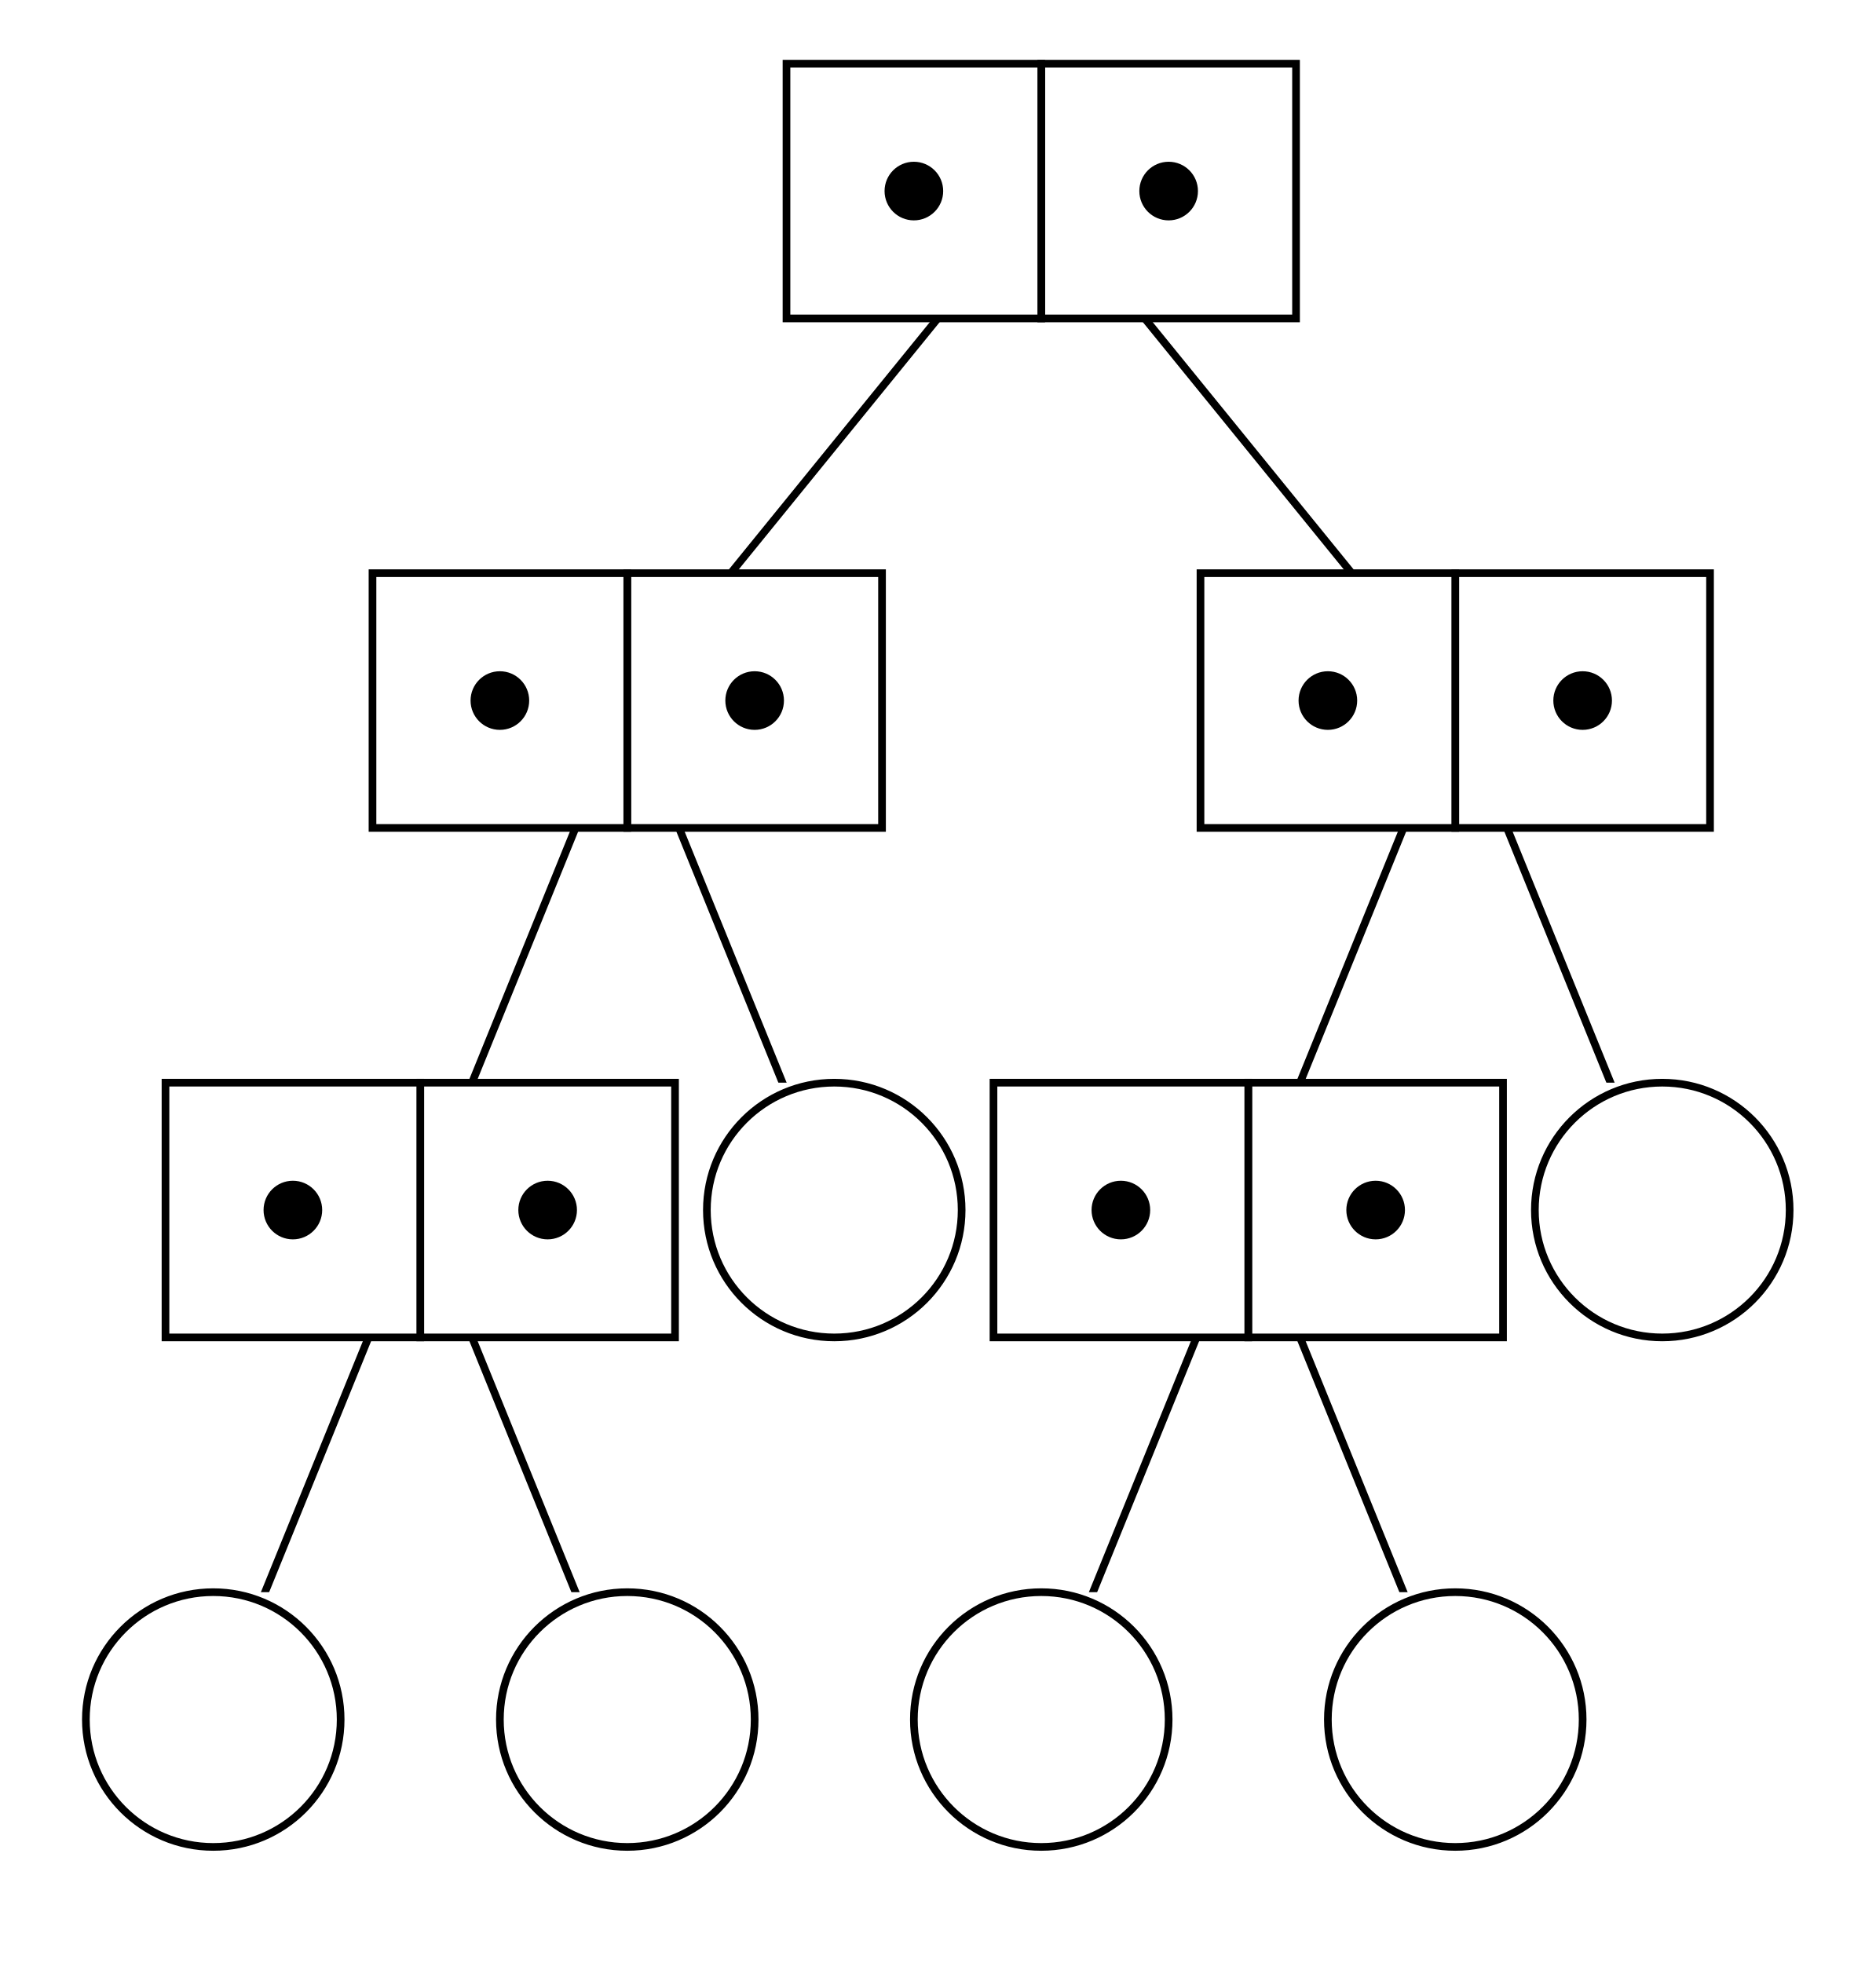
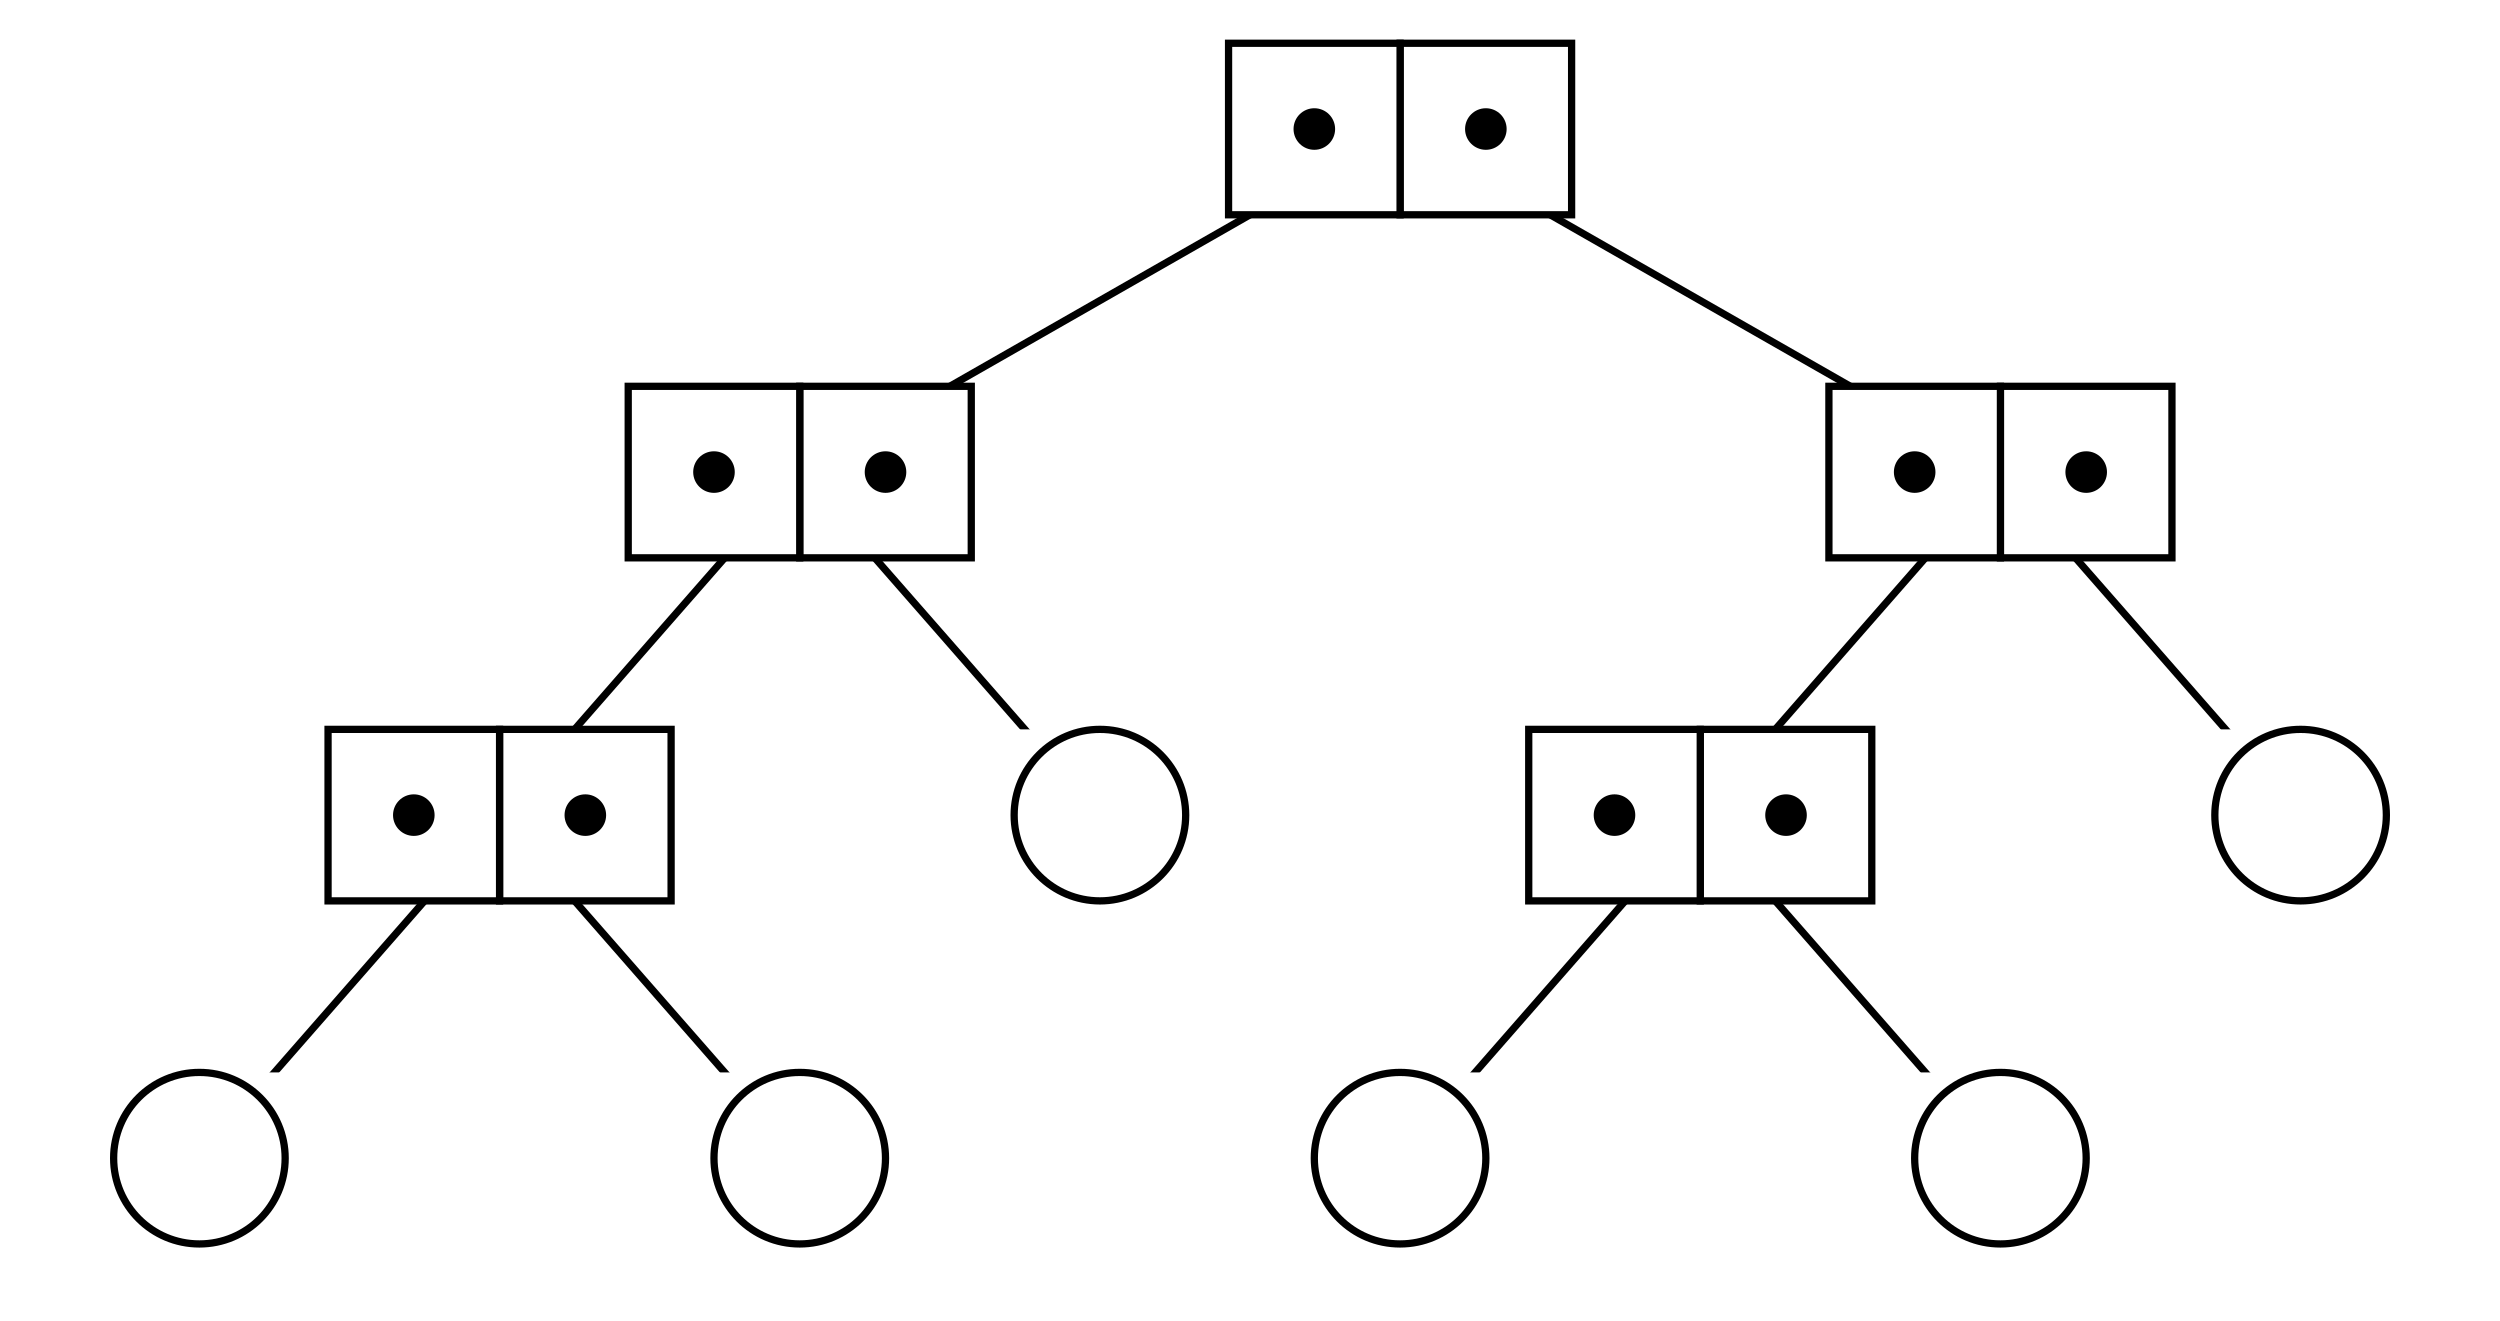
- <svg xmlns="http://www.w3.org/2000/svg" height="418.692" stroke-opacity="1" viewBox="0 0 400 419" font-size="1" width="400" stroke="rgb(0,0,0)" version="1.1">
+ <svg xmlns="http://www.w3.org/2000/svg" height="264.151" stroke-opacity="1" viewBox="0 0 500 264" font-size="1" width="500" stroke="rgb(0,0,0)" version="1.1">
  <defs />
  <g stroke-linejoin="miter" stroke-opacity="1.0" fill-opacity="1.0" stroke="rgb(0,0,0)" stroke-width="0.0" fill="rgb(255,255,255)" stroke-linecap="butt" stroke-miterlimit="10.0">
-     <path d="M 400,418.692 l -0,-418.692 h -400 l -0,418.692 Z" />
+     <path d="M 500,264.151 l -0,-264.151 h -500 l -0,264.151 Z" />
  </g>
-   <g stroke-linejoin="miter" stroke-opacity="1.0" fill-opacity="0.0" stroke="rgb(0,0,0)" stroke-width="1.637" fill="rgb(0,0,0)" stroke-linecap="butt" stroke-miterlimit="10.0">
-     <path d="M 222.09,40.782 l 88.36,108.751 " />
+   <g stroke-linejoin="miter" stroke-opacity="1.0" fill-opacity="0.0" stroke="rgb(0,0,0)" stroke-width="1.454" fill="rgb(0,0,0)" stroke-linecap="butt" stroke-miterlimit="10.0">
+     <path d="M 280.017,25.729 l 120.069,68.611 " />
  </g>
-   <g stroke-linejoin="miter" stroke-opacity="1.0" fill-opacity="0.0" stroke="rgb(0,0,0)" stroke-width="1.637" fill="rgb(0,0,0)" stroke-linecap="butt" stroke-miterlimit="10.0">
-     <path d="M 222.09,40.782 l -88.36,108.751 " />
+   <g stroke-linejoin="miter" stroke-opacity="1.0" fill-opacity="0.0" stroke="rgb(0,0,0)" stroke-width="1.454" fill="rgb(0,0,0)" stroke-linecap="butt" stroke-miterlimit="10.0">
+     <path d="M 280.017,25.729 l -120.069,68.611 " />
  </g>
-   <g stroke-linejoin="miter" stroke-opacity="1.0" fill-opacity="0.0" stroke="rgb(0,0,0)" stroke-width="1.637" fill="rgb(0,0,0)" stroke-linecap="butt" stroke-miterlimit="10.0">
-     <path d="M 310.45,149.533 l 44.18,108.751 " />
+   <g stroke-linejoin="miter" stroke-opacity="1.0" fill-opacity="0.0" stroke="rgb(0,0,0)" stroke-width="1.454" fill="rgb(0,0,0)" stroke-linecap="butt" stroke-miterlimit="10.0">
+     <path d="M 400.086,94.34 l 60.034,68.611 " />
  </g>
-   <g stroke-linejoin="miter" stroke-opacity="1.0" fill-opacity="0.0" stroke="rgb(0,0,0)" stroke-width="1.637" fill="rgb(0,0,0)" stroke-linecap="butt" stroke-miterlimit="10.0">
-     <path d="M 310.45,149.533 l -44.18,108.751 " />
+   <g stroke-linejoin="miter" stroke-opacity="1.0" fill-opacity="0.0" stroke="rgb(0,0,0)" stroke-width="1.454" fill="rgb(0,0,0)" stroke-linecap="butt" stroke-miterlimit="10.0">
+     <path d="M 400.086,94.34 l -60.034,68.611 " />
  </g>
  <g stroke-linejoin="miter" stroke-opacity="1.0" fill-opacity="1.0" stroke="rgb(0,0,0)" stroke-width="0.0" fill="rgb(255,255,255)" stroke-linecap="butt" stroke-miterlimit="10.0">
-     <path d="M 381.818,285.471 l -0,-54.376 h -54.376 l -0,54.376 Z" />
+     <path d="M 477.273,180.103 l -0,-34.305 h -34.305 l -0,34.305 Z" />
  </g>
-   <g stroke-linejoin="miter" stroke-opacity="1.0" fill-opacity="0.0" stroke="rgb(0,0,0)" stroke-width="1.637" fill="rgb(0,0,0)" stroke-linecap="butt" stroke-miterlimit="10.0">
-     <path d="M 381.818,258.284 c 0,-15.015 -12.172,-27.188 -27.188 -27.188c -15.015,-0 -27.188,12.172 -27.188 27.188c -0,15.015 12.172,27.188 27.188 27.188c 15.015,0 27.188,-12.172 27.188 -27.188Z" />
+   <g stroke-linejoin="miter" stroke-opacity="1.0" fill-opacity="0.0" stroke="rgb(0,0,0)" stroke-width="1.454" fill="rgb(0,0,0)" stroke-linecap="butt" stroke-miterlimit="10.0">
+     <path d="M 477.273,162.95 c 0,-9.473 -7.679,-17.153 -17.153 -17.153c -9.473,-0 -17.153,7.679 -17.153 17.153c -0,9.473 7.679,17.153 17.153 17.153c 9.473,0 17.153,-7.679 17.153 -17.153Z" />
  </g>
-   <g stroke-linejoin="miter" stroke-opacity="1.0" fill-opacity="0.0" stroke="rgb(0,0,0)" stroke-width="1.637" fill="rgb(0,0,0)" stroke-linecap="butt" stroke-miterlimit="10.0">
-     <path d="M 266.27,258.284 l 44.18,108.751 " />
+   <g stroke-linejoin="miter" stroke-opacity="1.0" fill-opacity="0.0" stroke="rgb(0,0,0)" stroke-width="1.454" fill="rgb(0,0,0)" stroke-linecap="butt" stroke-miterlimit="10.0">
+     <path d="M 340.051,162.95 l 60.034,68.611 " />
  </g>
-   <g stroke-linejoin="miter" stroke-opacity="1.0" fill-opacity="0.0" stroke="rgb(0,0,0)" stroke-width="1.637" fill="rgb(0,0,0)" stroke-linecap="butt" stroke-miterlimit="10.0">
-     <path d="M 266.27,258.284 l -44.18,108.751 " />
+   <g stroke-linejoin="miter" stroke-opacity="1.0" fill-opacity="0.0" stroke="rgb(0,0,0)" stroke-width="1.454" fill="rgb(0,0,0)" stroke-linecap="butt" stroke-miterlimit="10.0">
+     <path d="M 340.051,162.95 l -60.034,68.611 " />
  </g>
  <g stroke-linejoin="miter" stroke-opacity="1.0" fill-opacity="1.0" stroke="rgb(0,0,0)" stroke-width="0.0" fill="rgb(255,255,255)" stroke-linecap="butt" stroke-miterlimit="10.0">
-     <path d="M 337.638,394.223 l -0,-54.376 h -54.376 l -0,54.376 Z" />
+     <path d="M 417.238,248.714 l -0,-34.305 h -34.305 l -0,34.305 Z" />
  </g>
-   <g stroke-linejoin="miter" stroke-opacity="1.0" fill-opacity="0.0" stroke="rgb(0,0,0)" stroke-width="1.637" fill="rgb(0,0,0)" stroke-linecap="butt" stroke-miterlimit="10.0">
-     <path d="M 337.638,367.035 c 0,-15.015 -12.172,-27.188 -27.188 -27.188c -15.015,-0 -27.188,12.172 -27.188 27.188c -0,15.015 12.172,27.188 27.188 27.188c 15.015,0 27.188,-12.172 27.188 -27.188Z" />
+   <g stroke-linejoin="miter" stroke-opacity="1.0" fill-opacity="0.0" stroke="rgb(0,0,0)" stroke-width="1.454" fill="rgb(0,0,0)" stroke-linecap="butt" stroke-miterlimit="10.0">
+     <path d="M 417.238,231.561 c 0,-9.473 -7.679,-17.153 -17.153 -17.153c -9.473,-0 -17.153,7.679 -17.153 17.153c -0,9.473 7.679,17.153 17.153 17.153c 9.473,0 17.153,-7.679 17.153 -17.153Z" />
  </g>
  <g stroke-linejoin="miter" stroke-opacity="1.0" fill-opacity="1.0" stroke="rgb(0,0,0)" stroke-width="0.0" fill="rgb(255,255,255)" stroke-linecap="butt" stroke-miterlimit="10.0">
-     <path d="M 249.278,394.223 l -0,-54.376 h -54.376 l -0,54.376 Z" />
+     <path d="M 297.17,248.714 l -0,-34.305 h -34.305 l -0,34.305 Z" />
  </g>
-   <g stroke-linejoin="miter" stroke-opacity="1.0" fill-opacity="0.0" stroke="rgb(0,0,0)" stroke-width="1.637" fill="rgb(0,0,0)" stroke-linecap="butt" stroke-miterlimit="10.0">
-     <path d="M 249.278,367.035 c 0,-15.015 -12.172,-27.188 -27.188 -27.188c -15.015,-0 -27.188,12.172 -27.188 27.188c -0,15.015 12.172,27.188 27.188 27.188c 15.015,0 27.188,-12.172 27.188 -27.188Z" />
+   <g stroke-linejoin="miter" stroke-opacity="1.0" fill-opacity="0.0" stroke="rgb(0,0,0)" stroke-width="1.454" fill="rgb(0,0,0)" stroke-linecap="butt" stroke-miterlimit="10.0">
+     <path d="M 297.17,231.561 c 0,-9.473 -7.679,-17.153 -17.153 -17.153c -9.473,-0 -17.153,7.679 -17.153 17.153c -0,9.473 7.679,17.153 17.153 17.153c 9.473,0 17.153,-7.679 17.153 -17.153Z" />
  </g>
  <g stroke-linejoin="miter" stroke-opacity="1.0" fill-opacity="1.0" stroke="rgb(0,0,0)" stroke-width="0.0" fill="rgb(255,255,255)" stroke-linecap="butt" stroke-miterlimit="10.0">
-     <path d="M 320.646,285.471 l -0,-54.376 h -54.376 l -0,54.376 Z" />
+     <path d="M 374.357,180.103 l -0,-34.305 h -34.305 l -0,34.305 Z" />
  </g>
-   <g stroke-linejoin="miter" stroke-opacity="1.0" fill-opacity="0.0" stroke="rgb(0,0,0)" stroke-width="1.637" fill="rgb(0,0,0)" stroke-linecap="butt" stroke-miterlimit="10.0">
-     <path d="M 320.646,285.471 l -0,-54.376 h -54.376 l -0,54.376 Z" />
+   <g stroke-linejoin="miter" stroke-opacity="1.0" fill-opacity="0.0" stroke="rgb(0,0,0)" stroke-width="1.454" fill="rgb(0,0,0)" stroke-linecap="butt" stroke-miterlimit="10.0">
+     <path d="M 374.357,180.103 l -0,-34.305 h -34.305 l -0,34.305 Z" />
  </g>
-   <g stroke-linejoin="miter" stroke-opacity="1.0" fill-opacity="1.0" stroke="rgb(0,0,0)" stroke-width="1.637" fill="rgb(0,0,0)" stroke-linecap="butt" stroke-miterlimit="10.0">
-     <path d="M 298.896,258.284 c 0,-3.003 -2.434,-5.438 -5.438 -5.438c -3.003,-0 -5.438,2.434 -5.438 5.438c -0,3.003 2.434,5.438 5.438 5.438c 3.003,0 5.438,-2.434 5.438 -5.438Z" />
+   <g stroke-linejoin="miter" stroke-opacity="1.0" fill-opacity="1.0" stroke="rgb(0,0,0)" stroke-width="1.454" fill="rgb(0,0,0)" stroke-linecap="butt" stroke-miterlimit="10.0">
+     <path d="M 360.635,162.95 c 0,-1.895 -1.536,-3.43 -3.43 -3.43c -1.895,-0 -3.43,1.536 -3.43 3.43c -0,1.895 1.536,3.43 3.43 3.43c 1.895,0 3.43,-1.536 3.43 -3.43Z" />
  </g>
  <g stroke-linejoin="miter" stroke-opacity="1.0" fill-opacity="1.0" stroke="rgb(0,0,0)" stroke-width="0.0" fill="rgb(255,255,255)" stroke-linecap="butt" stroke-miterlimit="10.0">
-     <path d="M 266.27,285.471 l -0,-54.376 h -54.376 l -0,54.376 Z" />
+     <path d="M 340.051,180.103 l -0,-34.305 h -34.305 l -0,34.305 Z" />
  </g>
-   <g stroke-linejoin="miter" stroke-opacity="1.0" fill-opacity="0.0" stroke="rgb(0,0,0)" stroke-width="1.637" fill="rgb(0,0,0)" stroke-linecap="butt" stroke-miterlimit="10.0">
-     <path d="M 266.27,285.471 l -0,-54.376 h -54.376 l -0,54.376 Z" />
+   <g stroke-linejoin="miter" stroke-opacity="1.0" fill-opacity="0.0" stroke="rgb(0,0,0)" stroke-width="1.454" fill="rgb(0,0,0)" stroke-linecap="butt" stroke-miterlimit="10.0">
+     <path d="M 340.051,180.103 l -0,-34.305 h -34.305 l -0,34.305 Z" />
  </g>
-   <g stroke-linejoin="miter" stroke-opacity="1.0" fill-opacity="1.0" stroke="rgb(0,0,0)" stroke-width="1.637" fill="rgb(0,0,0)" stroke-linecap="butt" stroke-miterlimit="10.0">
-     <path d="M 244.52,258.284 c 0,-3.003 -2.434,-5.438 -5.438 -5.438c -3.003,-0 -5.438,2.434 -5.438 5.438c -0,3.003 2.434,5.438 5.438 5.438c 3.003,0 5.438,-2.434 5.438 -5.438Z" />
+   <g stroke-linejoin="miter" stroke-opacity="1.0" fill-opacity="1.0" stroke="rgb(0,0,0)" stroke-width="1.454" fill="rgb(0,0,0)" stroke-linecap="butt" stroke-miterlimit="10.0">
+     <path d="M 326.329,162.95 c 0,-1.895 -1.536,-3.43 -3.43 -3.43c -1.895,-0 -3.43,1.536 -3.43 3.43c -0,1.895 1.536,3.43 3.43 3.43c 1.895,0 3.43,-1.536 3.43 -3.43Z" />
  </g>
  <g stroke-linejoin="miter" stroke-opacity="1.0" fill-opacity="1.0" stroke="rgb(0,0,0)" stroke-width="0.0" fill="rgb(255,255,255)" stroke-linecap="butt" stroke-miterlimit="10.0">
-     <path d="M 364.826,176.72 l -0,-54.376 h -54.376 l -0,54.376 Z" />
+     <path d="M 434.391,111.492 l -0,-34.305 h -34.305 l -0,34.305 Z" />
  </g>
-   <g stroke-linejoin="miter" stroke-opacity="1.0" fill-opacity="0.0" stroke="rgb(0,0,0)" stroke-width="1.637" fill="rgb(0,0,0)" stroke-linecap="butt" stroke-miterlimit="10.0">
-     <path d="M 364.826,176.72 l -0,-54.376 h -54.376 l -0,54.376 Z" />
+   <g stroke-linejoin="miter" stroke-opacity="1.0" fill-opacity="0.0" stroke="rgb(0,0,0)" stroke-width="1.454" fill="rgb(0,0,0)" stroke-linecap="butt" stroke-miterlimit="10.0">
+     <path d="M 434.391,111.492 l -0,-34.305 h -34.305 l -0,34.305 Z" />
  </g>
-   <g stroke-linejoin="miter" stroke-opacity="1.0" fill-opacity="1.0" stroke="rgb(0,0,0)" stroke-width="1.637" fill="rgb(0,0,0)" stroke-linecap="butt" stroke-miterlimit="10.0">
-     <path d="M 343.076,149.533 c 0,-3.003 -2.434,-5.438 -5.438 -5.438c -3.003,-0 -5.438,2.434 -5.438 5.438c -0,3.003 2.434,5.438 5.438 5.438c 3.003,0 5.438,-2.434 5.438 -5.438Z" />
+   <g stroke-linejoin="miter" stroke-opacity="1.0" fill-opacity="1.0" stroke="rgb(0,0,0)" stroke-width="1.454" fill="rgb(0,0,0)" stroke-linecap="butt" stroke-miterlimit="10.0">
+     <path d="M 420.669,94.34 c 0,-1.895 -1.536,-3.43 -3.43 -3.43c -1.895,-0 -3.43,1.536 -3.43 3.43c -0,1.895 1.536,3.43 3.43 3.43c 1.895,0 3.43,-1.536 3.43 -3.43Z" />
  </g>
  <g stroke-linejoin="miter" stroke-opacity="1.0" fill-opacity="1.0" stroke="rgb(0,0,0)" stroke-width="0.0" fill="rgb(255,255,255)" stroke-linecap="butt" stroke-miterlimit="10.0">
-     <path d="M 310.45,176.72 l -0,-54.376 h -54.376 l -0,54.376 Z" />
+     <path d="M 400.086,111.492 l -0,-34.305 h -34.305 l -0,34.305 Z" />
  </g>
-   <g stroke-linejoin="miter" stroke-opacity="1.0" fill-opacity="0.0" stroke="rgb(0,0,0)" stroke-width="1.637" fill="rgb(0,0,0)" stroke-linecap="butt" stroke-miterlimit="10.0">
-     <path d="M 310.45,176.72 l -0,-54.376 h -54.376 l -0,54.376 Z" />
+   <g stroke-linejoin="miter" stroke-opacity="1.0" fill-opacity="0.0" stroke="rgb(0,0,0)" stroke-width="1.454" fill="rgb(0,0,0)" stroke-linecap="butt" stroke-miterlimit="10.0">
+     <path d="M 400.086,111.492 l -0,-34.305 h -34.305 l -0,34.305 Z" />
  </g>
-   <g stroke-linejoin="miter" stroke-opacity="1.0" fill-opacity="1.0" stroke="rgb(0,0,0)" stroke-width="1.637" fill="rgb(0,0,0)" stroke-linecap="butt" stroke-miterlimit="10.0">
-     <path d="M 288.7,149.533 c 0,-3.003 -2.434,-5.438 -5.438 -5.438c -3.003,-0 -5.438,2.434 -5.438 5.438c -0,3.003 2.434,5.438 5.438 5.438c 3.003,0 5.438,-2.434 5.438 -5.438Z" />
+   <g stroke-linejoin="miter" stroke-opacity="1.0" fill-opacity="1.0" stroke="rgb(0,0,0)" stroke-width="1.454" fill="rgb(0,0,0)" stroke-linecap="butt" stroke-miterlimit="10.0">
+     <path d="M 386.364,94.34 c 0,-1.895 -1.536,-3.43 -3.43 -3.43c -1.895,-0 -3.43,1.536 -3.43 3.43c -0,1.895 1.536,3.43 3.43 3.43c 1.895,0 3.43,-1.536 3.43 -3.43Z" />
  </g>
-   <g stroke-linejoin="miter" stroke-opacity="1.0" fill-opacity="0.0" stroke="rgb(0,0,0)" stroke-width="1.637" fill="rgb(0,0,0)" stroke-linecap="butt" stroke-miterlimit="10.0">
-     <path d="M 133.73,149.533 l 44.18,108.751 " />
+   <g stroke-linejoin="miter" stroke-opacity="1.0" fill-opacity="0.0" stroke="rgb(0,0,0)" stroke-width="1.454" fill="rgb(0,0,0)" stroke-linecap="butt" stroke-miterlimit="10.0">
+     <path d="M 159.948,94.34 l 60.034,68.611 " />
  </g>
-   <g stroke-linejoin="miter" stroke-opacity="1.0" fill-opacity="0.0" stroke="rgb(0,0,0)" stroke-width="1.637" fill="rgb(0,0,0)" stroke-linecap="butt" stroke-miterlimit="10.0">
-     <path d="M 133.73,149.533 l -44.18,108.751 " />
+   <g stroke-linejoin="miter" stroke-opacity="1.0" fill-opacity="0.0" stroke="rgb(0,0,0)" stroke-width="1.454" fill="rgb(0,0,0)" stroke-linecap="butt" stroke-miterlimit="10.0">
+     <path d="M 159.948,94.34 l -60.034,68.611 " />
  </g>
  <g stroke-linejoin="miter" stroke-opacity="1.0" fill-opacity="1.0" stroke="rgb(0,0,0)" stroke-width="0.0" fill="rgb(255,255,255)" stroke-linecap="butt" stroke-miterlimit="10.0">
-     <path d="M 205.098,285.471 l -0,-54.376 h -54.376 l -0,54.376 Z" />
+     <path d="M 237.136,180.103 l -0,-34.305 h -34.305 l -0,34.305 Z" />
  </g>
-   <g stroke-linejoin="miter" stroke-opacity="1.0" fill-opacity="0.0" stroke="rgb(0,0,0)" stroke-width="1.637" fill="rgb(0,0,0)" stroke-linecap="butt" stroke-miterlimit="10.0">
-     <path d="M 205.098,258.284 c 0,-15.015 -12.172,-27.188 -27.188 -27.188c -15.015,-0 -27.188,12.172 -27.188 27.188c -0,15.015 12.172,27.188 27.188 27.188c 15.015,0 27.188,-12.172 27.188 -27.188Z" />
+   <g stroke-linejoin="miter" stroke-opacity="1.0" fill-opacity="0.0" stroke="rgb(0,0,0)" stroke-width="1.454" fill="rgb(0,0,0)" stroke-linecap="butt" stroke-miterlimit="10.0">
+     <path d="M 237.136,162.95 c 0,-9.473 -7.679,-17.153 -17.153 -17.153c -9.473,-0 -17.153,7.679 -17.153 17.153c -0,9.473 7.679,17.153 17.153 17.153c 9.473,0 17.153,-7.679 17.153 -17.153Z" />
  </g>
-   <g stroke-linejoin="miter" stroke-opacity="1.0" fill-opacity="0.0" stroke="rgb(0,0,0)" stroke-width="1.637" fill="rgb(0,0,0)" stroke-linecap="butt" stroke-miterlimit="10.0">
-     <path d="M 89.55,258.284 l 44.18,108.751 " />
+   <g stroke-linejoin="miter" stroke-opacity="1.0" fill-opacity="0.0" stroke="rgb(0,0,0)" stroke-width="1.454" fill="rgb(0,0,0)" stroke-linecap="butt" stroke-miterlimit="10.0">
+     <path d="M 99.914,162.95 l 60.034,68.611 " />
  </g>
-   <g stroke-linejoin="miter" stroke-opacity="1.0" fill-opacity="0.0" stroke="rgb(0,0,0)" stroke-width="1.637" fill="rgb(0,0,0)" stroke-linecap="butt" stroke-miterlimit="10.0">
-     <path d="M 89.55,258.284 l -44.18,108.751 " />
+   <g stroke-linejoin="miter" stroke-opacity="1.0" fill-opacity="0.0" stroke="rgb(0,0,0)" stroke-width="1.454" fill="rgb(0,0,0)" stroke-linecap="butt" stroke-miterlimit="10.0">
+     <path d="M 99.914,162.95 l -60.034,68.611 " />
  </g>
  <g stroke-linejoin="miter" stroke-opacity="1.0" fill-opacity="1.0" stroke="rgb(0,0,0)" stroke-width="0.0" fill="rgb(255,255,255)" stroke-linecap="butt" stroke-miterlimit="10.0">
-     <path d="M 160.918,394.223 l -0,-54.376 h -54.376 l -0,54.376 Z" />
+     <path d="M 177.101,248.714 l -0,-34.305 h -34.305 l -0,34.305 Z" />
  </g>
-   <g stroke-linejoin="miter" stroke-opacity="1.0" fill-opacity="0.0" stroke="rgb(0,0,0)" stroke-width="1.637" fill="rgb(0,0,0)" stroke-linecap="butt" stroke-miterlimit="10.0">
-     <path d="M 160.918,367.035 c 0,-15.015 -12.172,-27.188 -27.188 -27.188c -15.015,-0 -27.188,12.172 -27.188 27.188c -0,15.015 12.172,27.188 27.188 27.188c 15.015,0 27.188,-12.172 27.188 -27.188Z" />
+   <g stroke-linejoin="miter" stroke-opacity="1.0" fill-opacity="0.0" stroke="rgb(0,0,0)" stroke-width="1.454" fill="rgb(0,0,0)" stroke-linecap="butt" stroke-miterlimit="10.0">
+     <path d="M 177.101,231.561 c 0,-9.473 -7.679,-17.153 -17.153 -17.153c -9.473,-0 -17.153,7.679 -17.153 17.153c -0,9.473 7.679,17.153 17.153 17.153c 9.473,0 17.153,-7.679 17.153 -17.153Z" />
  </g>
  <g stroke-linejoin="miter" stroke-opacity="1.0" fill-opacity="1.0" stroke="rgb(0,0,0)" stroke-width="0.0" fill="rgb(255,255,255)" stroke-linecap="butt" stroke-miterlimit="10.0">
-     <path d="M 72.557,394.223 l -0,-54.376 h -54.376 l -0,54.376 Z" />
+     <path d="M 57.033,248.714 l -0,-34.305 h -34.305 l -0,34.305 Z" />
  </g>
-   <g stroke-linejoin="miter" stroke-opacity="1.0" fill-opacity="0.0" stroke="rgb(0,0,0)" stroke-width="1.637" fill="rgb(0,0,0)" stroke-linecap="butt" stroke-miterlimit="10.0">
-     <path d="M 72.557,367.035 c 0,-15.015 -12.172,-27.188 -27.188 -27.188c -15.015,-0 -27.188,12.172 -27.188 27.188c -0,15.015 12.172,27.188 27.188 27.188c 15.015,0 27.188,-12.172 27.188 -27.188Z" />
+   <g stroke-linejoin="miter" stroke-opacity="1.0" fill-opacity="0.0" stroke="rgb(0,0,0)" stroke-width="1.454" fill="rgb(0,0,0)" stroke-linecap="butt" stroke-miterlimit="10.0">
+     <path d="M 57.033,231.561 c 0,-9.473 -7.679,-17.153 -17.153 -17.153c -9.473,-0 -17.153,7.679 -17.153 17.153c -0,9.473 7.679,17.153 17.153 17.153c 9.473,0 17.153,-7.679 17.153 -17.153Z" />
  </g>
  <g stroke-linejoin="miter" stroke-opacity="1.0" fill-opacity="1.0" stroke="rgb(0,0,0)" stroke-width="0.0" fill="rgb(255,255,255)" stroke-linecap="butt" stroke-miterlimit="10.0">
-     <path d="M 143.925,285.471 l -0,-54.376 h -54.376 l -0,54.376 Z" />
+     <path d="M 134.22,180.103 l -0,-34.305 h -34.305 l -0,34.305 Z" />
  </g>
-   <g stroke-linejoin="miter" stroke-opacity="1.0" fill-opacity="0.0" stroke="rgb(0,0,0)" stroke-width="1.637" fill="rgb(0,0,0)" stroke-linecap="butt" stroke-miterlimit="10.0">
-     <path d="M 143.925,285.471 l -0,-54.376 h -54.376 l -0,54.376 Z" />
+   <g stroke-linejoin="miter" stroke-opacity="1.0" fill-opacity="0.0" stroke="rgb(0,0,0)" stroke-width="1.454" fill="rgb(0,0,0)" stroke-linecap="butt" stroke-miterlimit="10.0">
+     <path d="M 134.22,180.103 l -0,-34.305 h -34.305 l -0,34.305 Z" />
  </g>
-   <g stroke-linejoin="miter" stroke-opacity="1.0" fill-opacity="1.0" stroke="rgb(0,0,0)" stroke-width="1.637" fill="rgb(0,0,0)" stroke-linecap="butt" stroke-miterlimit="10.0">
-     <path d="M 122.175,258.284 c 0,-3.003 -2.434,-5.438 -5.438 -5.438c -3.003,-0 -5.438,2.434 -5.438 5.438c -0,3.003 2.434,5.438 5.438 5.438c 3.003,0 5.438,-2.434 5.438 -5.438Z" />
+   <g stroke-linejoin="miter" stroke-opacity="1.0" fill-opacity="1.0" stroke="rgb(0,0,0)" stroke-width="1.454" fill="rgb(0,0,0)" stroke-linecap="butt" stroke-miterlimit="10.0">
+     <path d="M 120.497,162.95 c 0,-1.895 -1.536,-3.43 -3.43 -3.43c -1.895,-0 -3.43,1.536 -3.43 3.43c -0,1.895 1.536,3.43 3.43 3.43c 1.895,0 3.43,-1.536 3.43 -3.43Z" />
  </g>
  <g stroke-linejoin="miter" stroke-opacity="1.0" fill-opacity="1.0" stroke="rgb(0,0,0)" stroke-width="0.0" fill="rgb(255,255,255)" stroke-linecap="butt" stroke-miterlimit="10.0">
-     <path d="M 89.55,285.471 l -0,-54.376 h -54.376 l -0,54.376 Z" />
+     <path d="M 99.914,180.103 l -0,-34.305 h -34.305 l -0,34.305 Z" />
  </g>
-   <g stroke-linejoin="miter" stroke-opacity="1.0" fill-opacity="0.0" stroke="rgb(0,0,0)" stroke-width="1.637" fill="rgb(0,0,0)" stroke-linecap="butt" stroke-miterlimit="10.0">
-     <path d="M 89.55,285.471 l -0,-54.376 h -54.376 l -0,54.376 Z" />
+   <g stroke-linejoin="miter" stroke-opacity="1.0" fill-opacity="0.0" stroke="rgb(0,0,0)" stroke-width="1.454" fill="rgb(0,0,0)" stroke-linecap="butt" stroke-miterlimit="10.0">
+     <path d="M 99.914,180.103 l -0,-34.305 h -34.305 l -0,34.305 Z" />
  </g>
-   <g stroke-linejoin="miter" stroke-opacity="1.0" fill-opacity="1.0" stroke="rgb(0,0,0)" stroke-width="1.637" fill="rgb(0,0,0)" stroke-linecap="butt" stroke-miterlimit="10.0">
-     <path d="M 67.799,258.284 c 0,-3.003 -2.434,-5.438 -5.438 -5.438c -3.003,-0 -5.438,2.434 -5.438 5.438c -0,3.003 2.434,5.438 5.438 5.438c 3.003,0 5.438,-2.434 5.438 -5.438Z" />
+   <g stroke-linejoin="miter" stroke-opacity="1.0" fill-opacity="1.0" stroke="rgb(0,0,0)" stroke-width="1.454" fill="rgb(0,0,0)" stroke-linecap="butt" stroke-miterlimit="10.0">
+     <path d="M 86.192,162.95 c 0,-1.895 -1.536,-3.43 -3.43 -3.43c -1.895,-0 -3.43,1.536 -3.43 3.43c -0,1.895 1.536,3.43 3.43 3.43c 1.895,0 3.43,-1.536 3.43 -3.43Z" />
  </g>
  <g stroke-linejoin="miter" stroke-opacity="1.0" fill-opacity="1.0" stroke="rgb(0,0,0)" stroke-width="0.0" fill="rgb(255,255,255)" stroke-linecap="butt" stroke-miterlimit="10.0">
-     <path d="M 188.105,176.72 l -0,-54.376 h -54.376 l -0,54.376 Z" />
+     <path d="M 194.254,111.492 l -0,-34.305 h -34.305 l -0,34.305 Z" />
  </g>
-   <g stroke-linejoin="miter" stroke-opacity="1.0" fill-opacity="0.0" stroke="rgb(0,0,0)" stroke-width="1.637" fill="rgb(0,0,0)" stroke-linecap="butt" stroke-miterlimit="10.0">
-     <path d="M 188.105,176.72 l -0,-54.376 h -54.376 l -0,54.376 Z" />
+   <g stroke-linejoin="miter" stroke-opacity="1.0" fill-opacity="0.0" stroke="rgb(0,0,0)" stroke-width="1.454" fill="rgb(0,0,0)" stroke-linecap="butt" stroke-miterlimit="10.0">
+     <path d="M 194.254,111.492 l -0,-34.305 h -34.305 l -0,34.305 Z" />
  </g>
-   <g stroke-linejoin="miter" stroke-opacity="1.0" fill-opacity="1.0" stroke="rgb(0,0,0)" stroke-width="1.637" fill="rgb(0,0,0)" stroke-linecap="butt" stroke-miterlimit="10.0">
-     <path d="M 166.355,149.533 c 0,-3.003 -2.434,-5.438 -5.438 -5.438c -3.003,-0 -5.438,2.434 -5.438 5.438c -0,3.003 2.434,5.438 5.438 5.438c 3.003,0 5.438,-2.434 5.438 -5.438Z" />
+   <g stroke-linejoin="miter" stroke-opacity="1.0" fill-opacity="1.0" stroke="rgb(0,0,0)" stroke-width="1.454" fill="rgb(0,0,0)" stroke-linecap="butt" stroke-miterlimit="10.0">
+     <path d="M 180.532,94.34 c 0,-1.895 -1.536,-3.43 -3.43 -3.43c -1.895,-0 -3.43,1.536 -3.43 3.43c -0,1.895 1.536,3.43 3.43 3.43c 1.895,0 3.43,-1.536 3.43 -3.43Z" />
  </g>
  <g stroke-linejoin="miter" stroke-opacity="1.0" fill-opacity="1.0" stroke="rgb(0,0,0)" stroke-width="0.0" fill="rgb(255,255,255)" stroke-linecap="butt" stroke-miterlimit="10.0">
-     <path d="M 133.73,176.72 l -0,-54.376 h -54.376 l -0,54.376 Z" />
+     <path d="M 159.948,111.492 l -0,-34.305 h -34.305 l -0,34.305 Z" />
  </g>
-   <g stroke-linejoin="miter" stroke-opacity="1.0" fill-opacity="0.0" stroke="rgb(0,0,0)" stroke-width="1.637" fill="rgb(0,0,0)" stroke-linecap="butt" stroke-miterlimit="10.0">
-     <path d="M 133.73,176.72 l -0,-54.376 h -54.376 l -0,54.376 Z" />
+   <g stroke-linejoin="miter" stroke-opacity="1.0" fill-opacity="0.0" stroke="rgb(0,0,0)" stroke-width="1.454" fill="rgb(0,0,0)" stroke-linecap="butt" stroke-miterlimit="10.0">
+     <path d="M 159.948,111.492 l -0,-34.305 h -34.305 l -0,34.305 Z" />
  </g>
-   <g stroke-linejoin="miter" stroke-opacity="1.0" fill-opacity="1.0" stroke="rgb(0,0,0)" stroke-width="1.637" fill="rgb(0,0,0)" stroke-linecap="butt" stroke-miterlimit="10.0">
-     <path d="M 111.98,149.533 c 0,-3.003 -2.434,-5.438 -5.438 -5.438c -3.003,-0 -5.438,2.434 -5.438 5.438c -0,3.003 2.434,5.438 5.438 5.438c 3.003,0 5.438,-2.434 5.438 -5.438Z" />
+   <g stroke-linejoin="miter" stroke-opacity="1.0" fill-opacity="1.0" stroke="rgb(0,0,0)" stroke-width="1.454" fill="rgb(0,0,0)" stroke-linecap="butt" stroke-miterlimit="10.0">
+     <path d="M 146.226,94.34 c 0,-1.895 -1.536,-3.43 -3.43 -3.43c -1.895,-0 -3.43,1.536 -3.43 3.43c -0,1.895 1.536,3.43 3.43 3.43c 1.895,0 3.43,-1.536 3.43 -3.43Z" />
  </g>
  <g stroke-linejoin="miter" stroke-opacity="1.0" fill-opacity="1.0" stroke="rgb(0,0,0)" stroke-width="0.0" fill="rgb(255,255,255)" stroke-linecap="butt" stroke-miterlimit="10.0">
-     <path d="M 276.466,67.969 l -0,-54.376 h -54.376 l -0,54.376 Z" />
+     <path d="M 314.322,42.882 l -0,-34.305 h -34.305 l -0,34.305 Z" />
  </g>
-   <g stroke-linejoin="miter" stroke-opacity="1.0" fill-opacity="0.0" stroke="rgb(0,0,0)" stroke-width="1.637" fill="rgb(0,0,0)" stroke-linecap="butt" stroke-miterlimit="10.0">
-     <path d="M 276.466,67.969 l -0,-54.376 h -54.376 l -0,54.376 Z" />
+   <g stroke-linejoin="miter" stroke-opacity="1.0" fill-opacity="0.0" stroke="rgb(0,0,0)" stroke-width="1.454" fill="rgb(0,0,0)" stroke-linecap="butt" stroke-miterlimit="10.0">
+     <path d="M 314.322,42.882 l -0,-34.305 h -34.305 l -0,34.305 Z" />
  </g>
-   <g stroke-linejoin="miter" stroke-opacity="1.0" fill-opacity="1.0" stroke="rgb(0,0,0)" stroke-width="1.637" fill="rgb(0,0,0)" stroke-linecap="butt" stroke-miterlimit="10.0">
-     <path d="M 254.715,40.782 c 0,-3.003 -2.434,-5.438 -5.438 -5.438c -3.003,-0 -5.438,2.434 -5.438 5.438c -0,3.003 2.434,5.438 5.438 5.438c 3.003,0 5.438,-2.434 5.438 -5.438Z" />
+   <g stroke-linejoin="miter" stroke-opacity="1.0" fill-opacity="1.0" stroke="rgb(0,0,0)" stroke-width="1.454" fill="rgb(0,0,0)" stroke-linecap="butt" stroke-miterlimit="10.0">
+     <path d="M 300.6,25.729 c 0,-1.895 -1.536,-3.43 -3.43 -3.43c -1.895,-0 -3.43,1.536 -3.43 3.43c -0,1.895 1.536,3.43 3.43 3.43c 1.895,0 3.43,-1.536 3.43 -3.43Z" />
  </g>
  <g stroke-linejoin="miter" stroke-opacity="1.0" fill-opacity="1.0" stroke="rgb(0,0,0)" stroke-width="0.0" fill="rgb(255,255,255)" stroke-linecap="butt" stroke-miterlimit="10.0">
-     <path d="M 222.09,67.969 l -0,-54.376 h -54.376 l -0,54.376 Z" />
+     <path d="M 280.017,42.882 l -0,-34.305 h -34.305 l -0,34.305 Z" />
  </g>
-   <g stroke-linejoin="miter" stroke-opacity="1.0" fill-opacity="0.0" stroke="rgb(0,0,0)" stroke-width="1.637" fill="rgb(0,0,0)" stroke-linecap="butt" stroke-miterlimit="10.0">
-     <path d="M 222.09,67.969 l -0,-54.376 h -54.376 l -0,54.376 Z" />
+   <g stroke-linejoin="miter" stroke-opacity="1.0" fill-opacity="0.0" stroke="rgb(0,0,0)" stroke-width="1.454" fill="rgb(0,0,0)" stroke-linecap="butt" stroke-miterlimit="10.0">
+     <path d="M 280.017,42.882 l -0,-34.305 h -34.305 l -0,34.305 Z" />
  </g>
-   <g stroke-linejoin="miter" stroke-opacity="1.0" fill-opacity="1.0" stroke="rgb(0,0,0)" stroke-width="1.637" fill="rgb(0,0,0)" stroke-linecap="butt" stroke-miterlimit="10.0">
-     <path d="M 200.34,40.782 c 0,-3.003 -2.434,-5.438 -5.438 -5.438c -3.003,-0 -5.438,2.434 -5.438 5.438c -0,3.003 2.434,5.438 5.438 5.438c 3.003,0 5.438,-2.434 5.438 -5.438Z" />
+   <g stroke-linejoin="miter" stroke-opacity="1.0" fill-opacity="1.0" stroke="rgb(0,0,0)" stroke-width="1.454" fill="rgb(0,0,0)" stroke-linecap="butt" stroke-miterlimit="10.0">
+     <path d="M 266.295,25.729 c 0,-1.895 -1.536,-3.43 -3.43 -3.43c -1.895,-0 -3.43,1.536 -3.43 3.43c -0,1.895 1.536,3.43 3.43 3.43c 1.895,0 3.43,-1.536 3.43 -3.43Z" />
  </g>
</svg>
